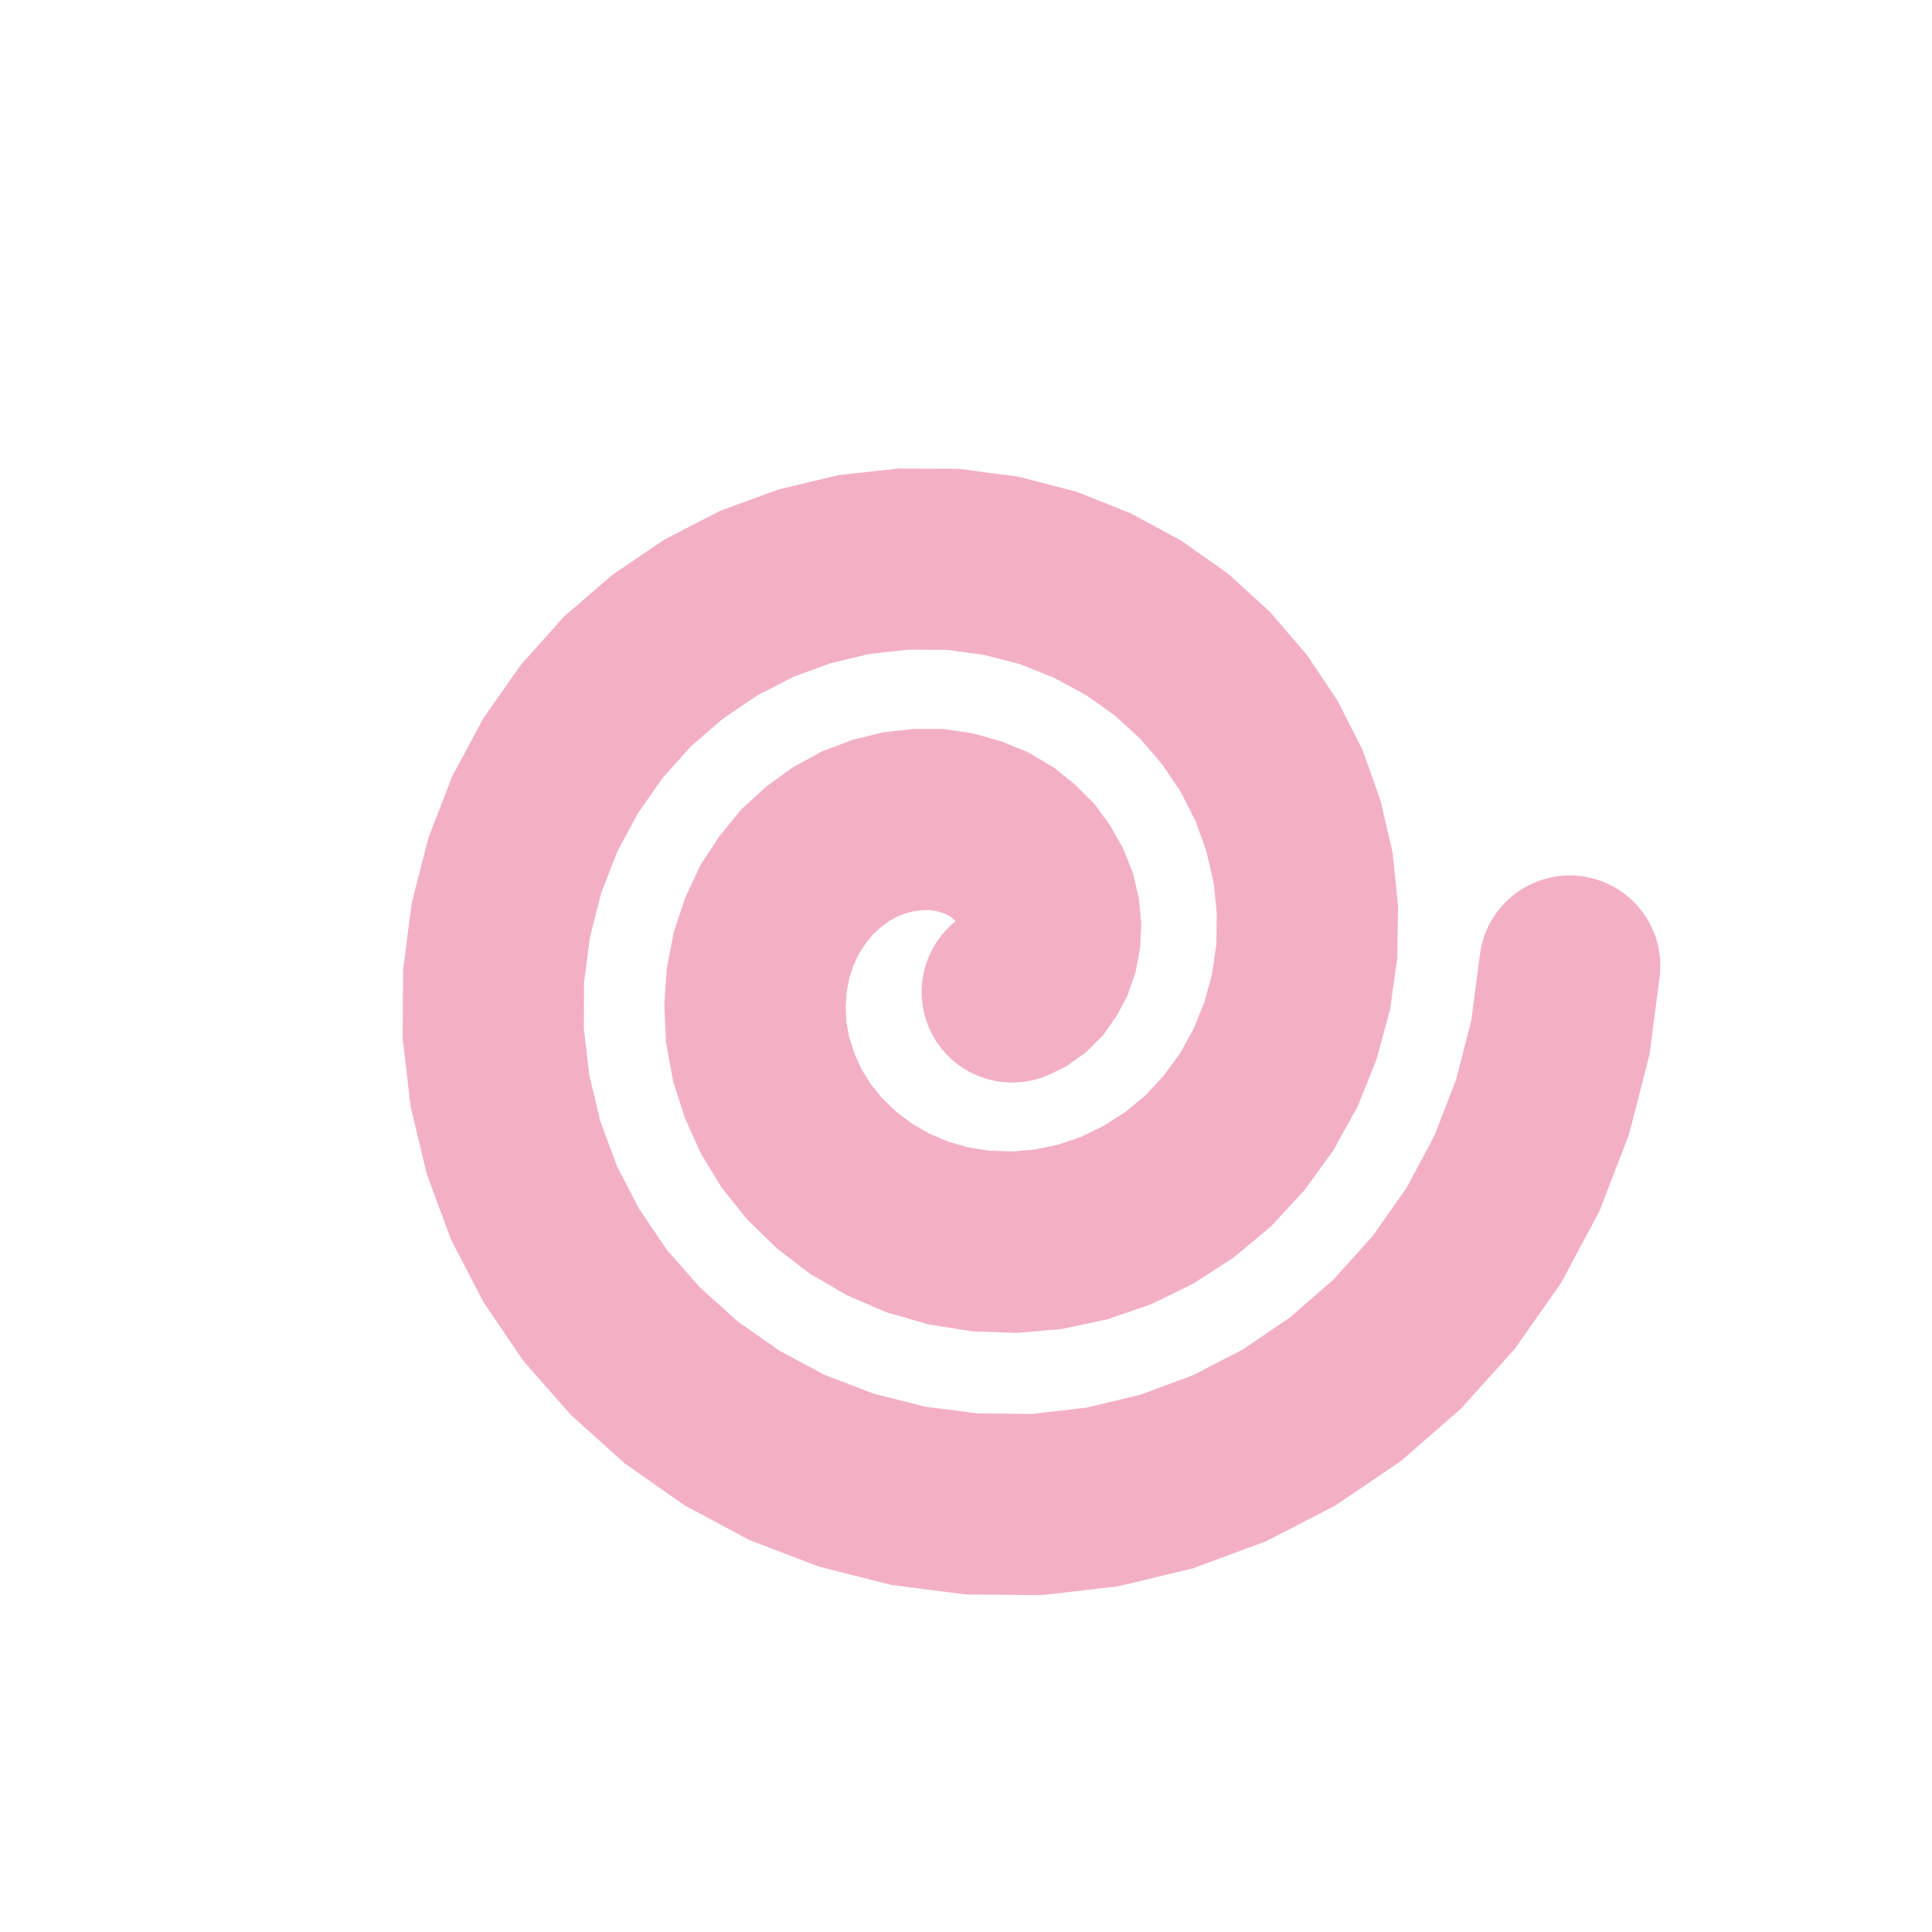
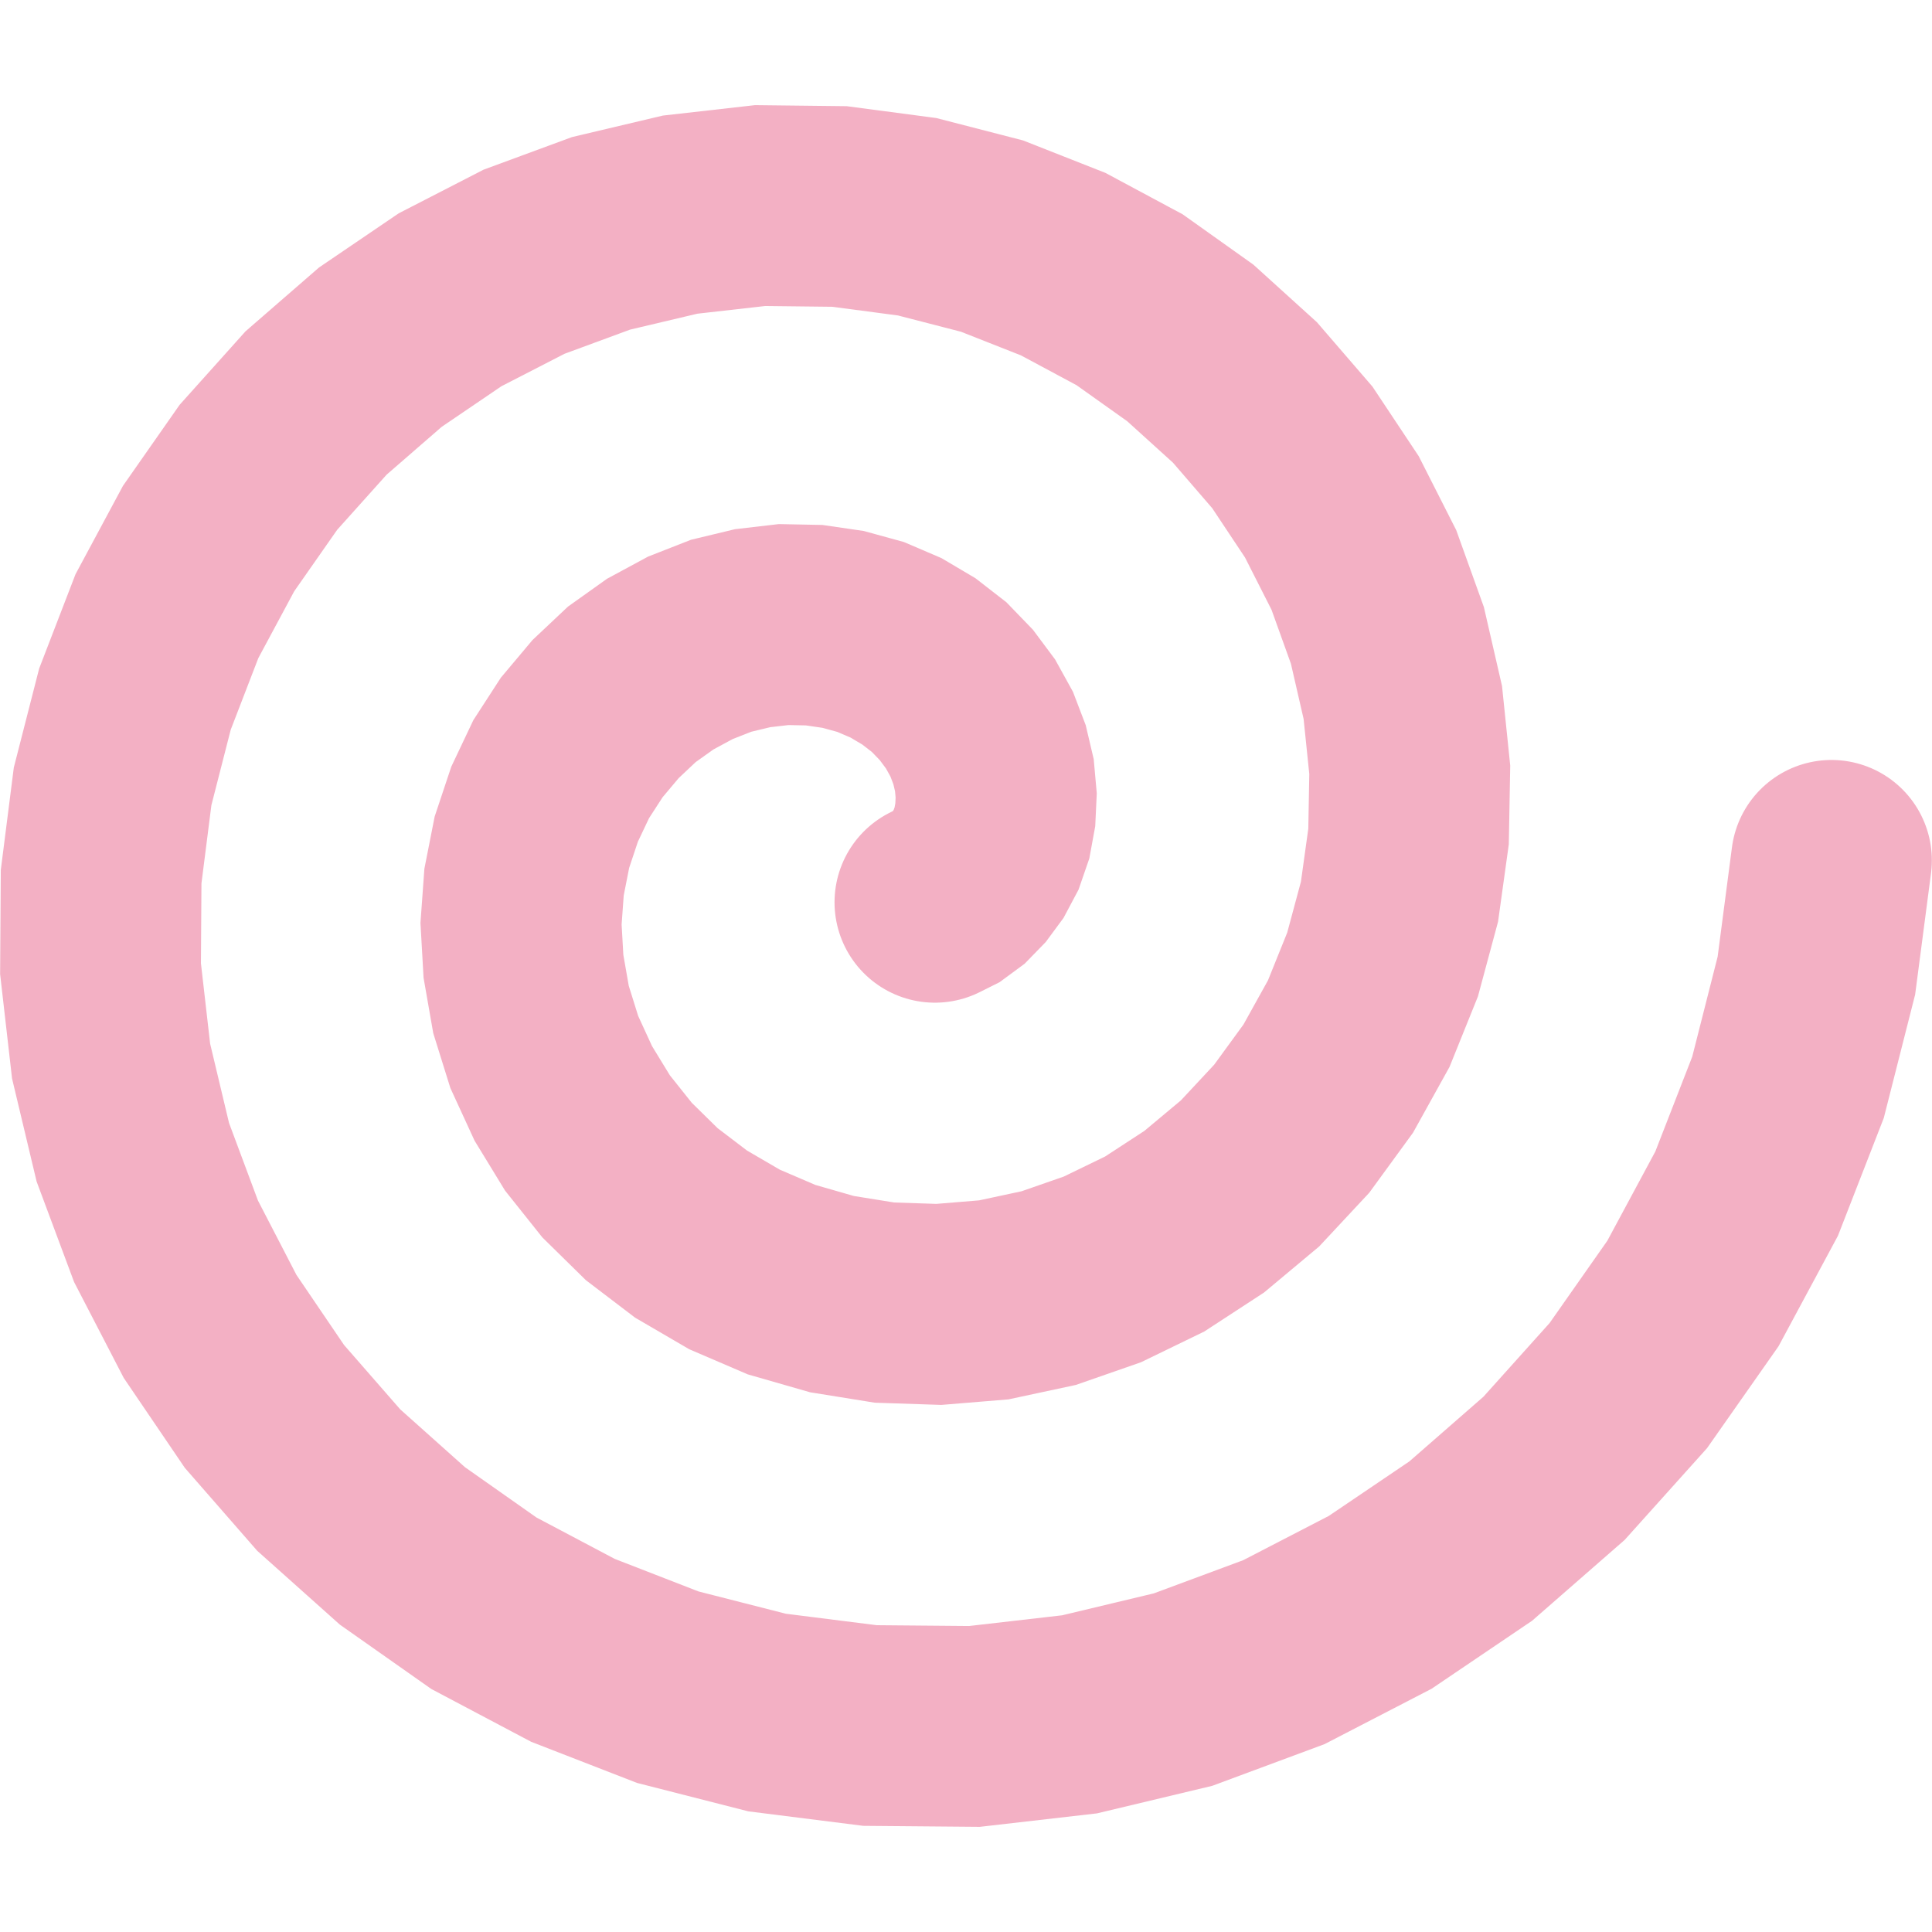
<svg xmlns="http://www.w3.org/2000/svg" viewBox="0 0 64 64" role="img" aria-label="Erin Northcott">
-   <path d="M52.00 32.00 L51.69 34.37 L51.10 36.67 L50.25 38.87 L49.15 40.93 L47.82 42.82 L46.28 44.53 L44.57 46.02 L42.70 47.29 L40.72 48.31 L38.64 49.08 L36.51 49.59 L34.35 49.84 L32.19 49.82 L30.08 49.55 L28.03 49.03 L26.07 48.28 L24.24 47.30 L22.56 46.12 L21.05 44.76 L19.72 43.25 L18.60 41.60 L17.69 39.85 L17.01 38.01 L16.56 36.13 L16.34 34.23 L16.35 32.34 L16.59 30.48 L17.05 28.68 L17.71 26.97 L18.57 25.37 L19.60 23.90 L20.78 22.58 L22.11 21.43 L23.54 20.46 L25.07 19.67 L26.66 19.09 L28.29 18.70 L29.93 18.52 L31.56 18.53 L33.16 18.74 L34.71 19.14 L36.17 19.72 L37.54 20.46 L38.79 21.34 L39.91 22.36 L40.89 23.50 L41.71 24.72 L42.37 26.02 L42.85 27.37 L43.17 28.75 L43.31 30.14 L43.29 31.51 L43.10 32.85 L42.75 34.14 L42.26 35.36 L41.63 36.50 L40.88 37.53 L40.03 38.45 L39.08 39.24 L38.06 39.90 L36.98 40.43 L35.87 40.81 L34.74 41.05 L33.61 41.15 L32.49 41.11 L31.41 40.94 L30.37 40.64 L29.40 40.22 L28.51 39.70 L27.70 39.08 L26.98 38.38 L26.37 37.62 L25.87 36.80 L25.49 35.95 L25.21 35.07 L25.05 34.19 L25.01 33.31 L25.07 32.45 L25.23 31.63 L25.49 30.85 L25.83 30.12 L26.26 29.47 L26.74 28.88 L27.29 28.38 L27.87 27.96 L28.49 27.62 L29.13 27.38 L29.77 27.22 L30.42 27.15 L31.04 27.15 L31.64 27.24 L32.20 27.40 L32.73 27.62 L33.20 27.90 L33.61 28.23 L33.97 28.59 L34.26 28.99 L34.49 29.40 L34.66 29.82 L34.76 30.25 L34.80 30.66 L34.78 31.06 L34.71 31.43 L34.59 31.78 L34.43 32.08 L34.24 32.35 L34.02 32.57 L33.78 32.74 L33.53 32.86" fill="none" stroke="#f3b0c4" stroke-width="6" stroke-linecap="round" />
+   <path d="M60.67 28.50 L60.17 32.32 L59.23 36.02 L57.86 39.54 L56.08 42.85 L53.94 45.90 L51.48 48.64 L48.72 51.05 L45.72 53.08 L42.53 54.73 L39.19 55.97 L35.76 56.79 L32.28 57.19 L28.82 57.16 L25.41 56.73 L22.12 55.89 L18.98 54.67 L16.03 53.11 L13.33 51.21 L10.89 49.03 L8.76 46.59 L6.96 43.94 L5.50 41.12 L4.40 38.17 L3.68 35.15 L3.33 32.09 L3.35 29.04 L3.73 26.05 L4.47 23.16 L5.53 20.41 L6.91 17.84 L8.56 15.48 L10.47 13.35 L12.60 11.50 L14.91 9.93 L17.36 8.67 L19.91 7.73 L22.53 7.11 L25.18 6.81 L27.81 6.84 L30.38 7.18 L32.86 7.82 L35.22 8.75 L37.42 9.93 L39.43 11.36 L41.24 13.00 L42.81 14.82 L44.12 16.79 L45.18 18.88 L45.96 21.05 L46.47 23.27 L46.70 25.50 L46.66 27.71 L46.36 29.87 L45.80 31.95 L45.01 33.91 L44.00 35.73 L42.79 37.39 L41.41 38.87 L39.89 40.14 L38.25 41.21 L36.52 42.05 L34.74 42.67 L32.92 43.06 L31.10 43.21 L29.30 43.15 L27.56 42.87 L25.89 42.39 L24.33 41.72 L22.89 40.88 L21.59 39.89 L20.44 38.76 L19.46 37.53 L18.66 36.22 L18.03 34.85 L17.59 33.44 L17.34 32.01 L17.26 30.60 L17.36 29.22 L17.62 27.90 L18.04 26.64 L18.59 25.48 L19.27 24.43 L20.06 23.49 L20.93 22.67 L21.87 22.00 L22.87 21.46 L23.89 21.06 L24.93 20.81 L25.96 20.69 L26.97 20.71 L27.93 20.85 L28.84 21.10 L29.68 21.46 L30.44 21.91 L31.11 22.43 L31.68 23.02 L32.15 23.65 L32.52 24.32 L32.78 25.00 L32.94 25.68 L33.00 26.35 L32.97 26.99 L32.86 27.59 L32.67 28.14 L32.41 28.63 L32.10 29.05 L31.75 29.41 L31.37 29.69 L30.97 29.89" fill="none" stroke="#f3b0c4" stroke-width="6.65" stroke-linecap="round" />
</svg>
